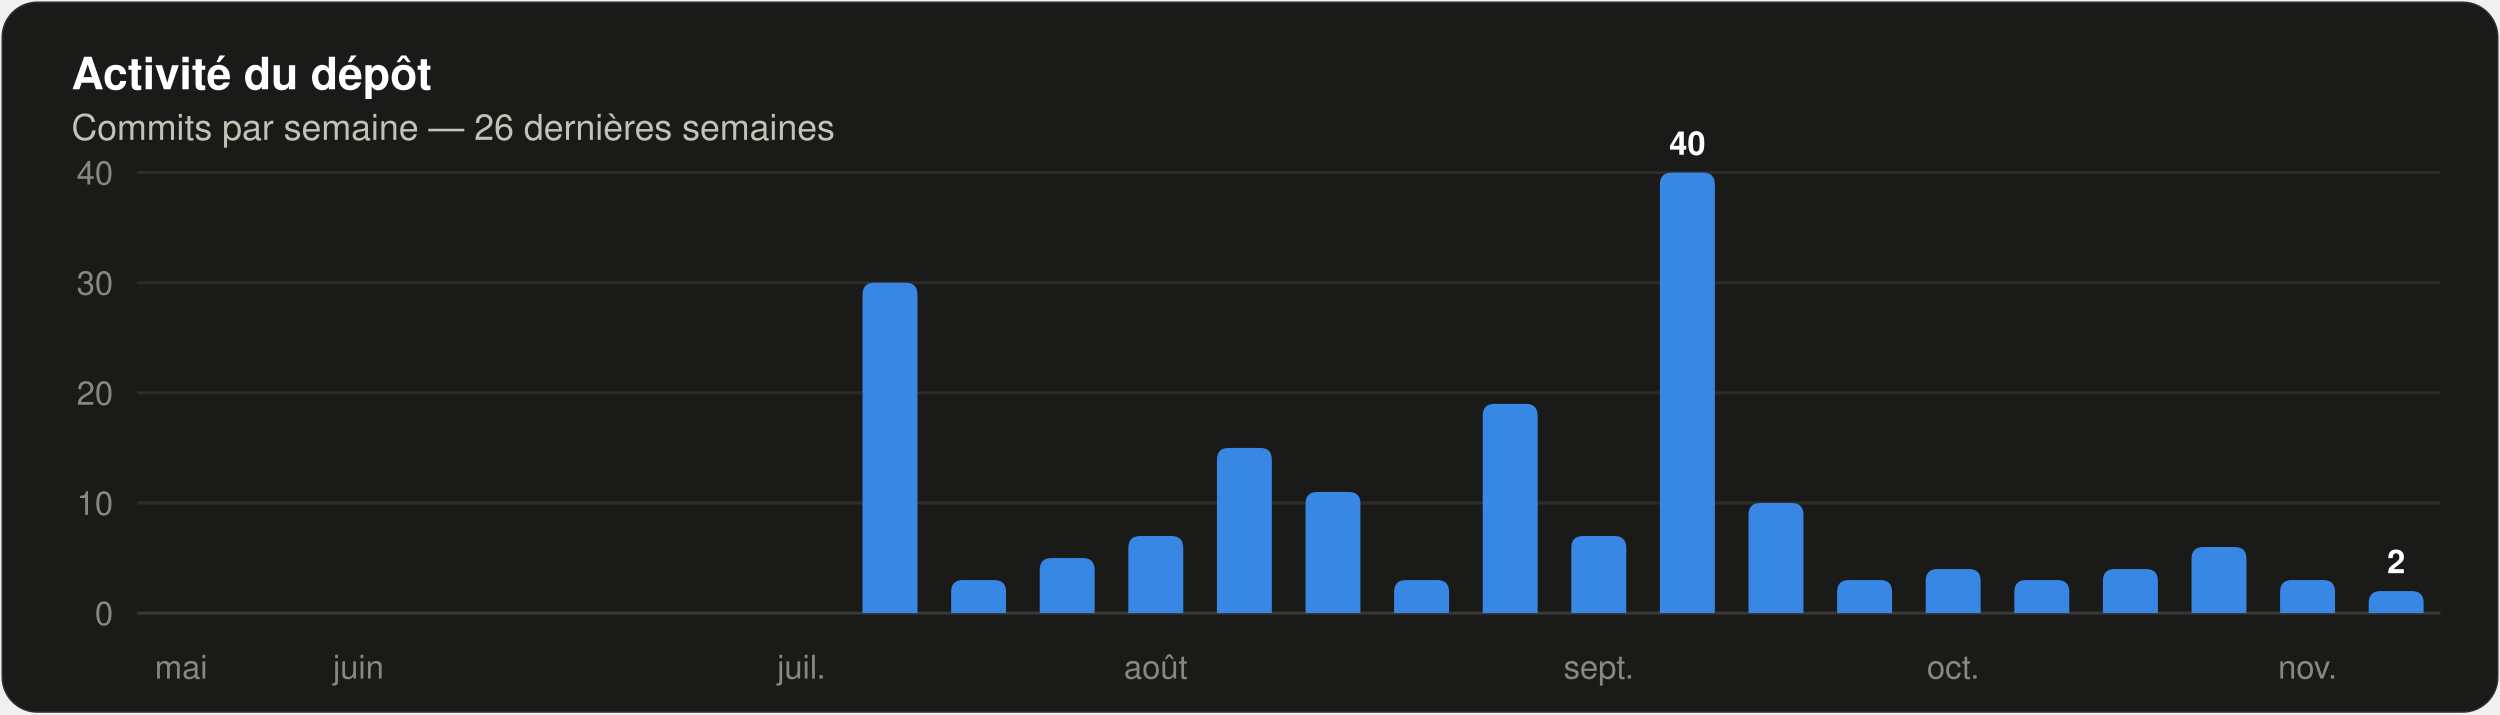
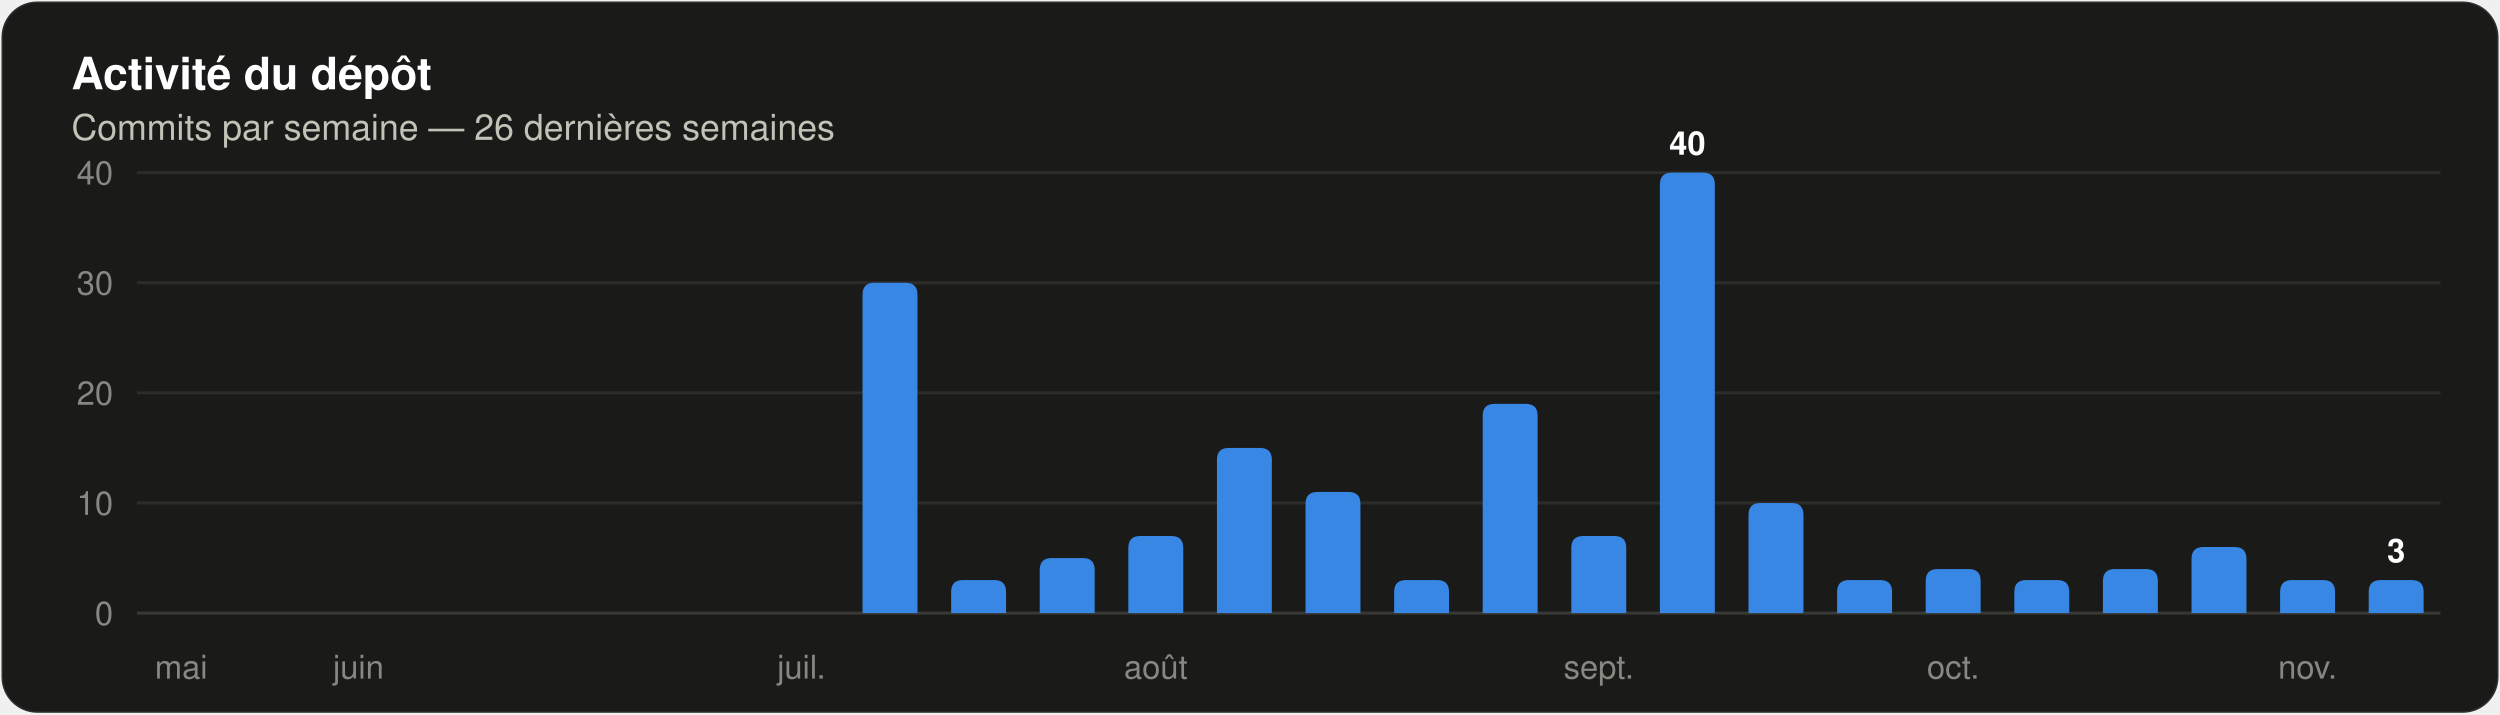
<svg xmlns="http://www.w3.org/2000/svg" width="840" height="240" viewBox="0 0 840 240" role="img" aria-label="Histogramme des commits par semaine sur les 26 dernières semaines" font-family="system-ui, 'Segoe UI', Ubuntu, Helvetica, Arial, sans-serif">
  <rect x="0.5" y="0.5" width="839" height="239" rx="12" fill="#1a1a19" stroke="rgba(255,255,255,0.10)" />
  <text x="24" y="30" font-size="15" fill="#ffffff" font-weight="600">Activité du dépôt</text>
  <text x="24" y="47" font-size="12" fill="#c3c2b7">Commits par semaine — 26 dernières semaines</text>
  <line x1="46" y1="206.0" x2="820" y2="206.0" stroke="#383835" stroke-width="1" />
  <text x="38" y="210" font-size="11" fill="#898781" text-anchor="end" font-variant-numeric="tabular-nums">0</text>
  <line x1="46" y1="169.0" x2="820" y2="169.0" stroke="#2c2c2a" stroke-width="1" />
  <text x="38" y="173" font-size="11" fill="#898781" text-anchor="end" font-variant-numeric="tabular-nums">10</text>
  <line x1="46" y1="132.0" x2="820" y2="132.0" stroke="#2c2c2a" stroke-width="1" />
  <text x="38" y="136" font-size="11" fill="#898781" text-anchor="end" font-variant-numeric="tabular-nums">20</text>
  <line x1="46" y1="95.0" x2="820" y2="95.0" stroke="#2c2c2a" stroke-width="1" />
  <text x="38" y="99" font-size="11" fill="#898781" text-anchor="end" font-variant-numeric="tabular-nums">30</text>
  <line x1="46" y1="58.0" x2="820" y2="58.0" stroke="#2c2c2a" stroke-width="1" />
  <text x="38" y="62" font-size="11" fill="#898781" text-anchor="end" font-variant-numeric="tabular-nums">40</text>
  <text x="60.885" y="228" font-size="11" fill="#898781" text-anchor="middle">mai</text>
  <text x="120.423" y="228" font-size="11" fill="#898781" text-anchor="middle">juin</text>
  <text x="269.269" y="228" font-size="11" fill="#898781" text-anchor="middle">juil.</text>
  <path d="M 289.81 206.00 V 99.00 Q 289.81 95.00 293.81 95.00 H 304.27 Q 308.27 95.00 308.27 99.00 V 206.00 Z" fill="#3987e5" />
  <path d="M 319.58 206.00 V 198.90 Q 319.58 194.90 323.58 194.90 H 334.04 Q 338.04 194.90 338.04 198.90 V 206.00 Z" fill="#3987e5" />
  <path d="M 349.35 206.00 V 191.50 Q 349.35 187.50 353.35 187.50 H 363.81 Q 367.81 187.50 367.81 191.50 V 206.00 Z" fill="#3987e5" />
  <path d="M 379.12 206.00 V 184.10 Q 379.12 180.10 383.12 180.10 H 393.57 Q 397.57 180.10 397.57 184.10 V 206.00 Z" fill="#3987e5" />
  <text x="388.346" y="228" font-size="11" fill="#898781" text-anchor="middle">août</text>
  <path d="M 408.89 206.00 V 154.50 Q 408.89 150.50 412.89 150.50 H 423.34 Q 427.34 150.50 427.34 154.50 V 206.00 Z" fill="#3987e5" />
  <path d="M 438.66 206.00 V 169.30 Q 438.66 165.30 442.66 165.30 H 453.11 Q 457.11 165.30 457.11 169.30 V 206.00 Z" fill="#3987e5" />
  <path d="M 468.43 206.00 V 198.90 Q 468.43 194.90 472.43 194.90 H 482.88 Q 486.88 194.90 486.88 198.90 V 206.00 Z" fill="#3987e5" />
  <path d="M 498.19 206.00 V 139.70 Q 498.19 135.70 502.19 135.70 H 512.65 Q 516.65 135.70 516.65 139.70 V 206.00 Z" fill="#3987e5" />
  <path d="M 527.96 206.00 V 184.10 Q 527.96 180.10 531.96 180.10 H 542.42 Q 546.42 180.10 546.42 184.10 V 206.00 Z" fill="#3987e5" />
  <text x="537.192" y="228" font-size="11" fill="#898781" text-anchor="middle">sept.</text>
  <path d="M 557.73 206.00 V 62.00 Q 557.73 58.00 561.73 58.00 H 572.19 Q 576.19 58.00 576.19 62.00 V 206.00 Z" fill="#3987e5" />
  <text x="566.962" y="52" font-size="11" fill="#ffffff" font-weight="600" text-anchor="middle">40</text>
  <path d="M 587.50 206.00 V 173.00 Q 587.50 169.00 591.50 169.00 H 601.96 Q 605.96 169.00 605.96 173.00 V 206.00 Z" fill="#3987e5" />
  <path d="M 617.27 206.00 V 198.90 Q 617.27 194.90 621.27 194.90 H 631.73 Q 635.73 194.90 635.73 198.90 V 206.00 Z" fill="#3987e5" />
  <path d="M 647.04 206.00 V 195.20 Q 647.04 191.20 651.04 191.20 H 661.50 Q 665.50 191.20 665.50 195.20 V 206.00 Z" fill="#3987e5" />
  <text x="656.269" y="228" font-size="11" fill="#898781" text-anchor="middle">oct.</text>
  <path d="M 676.81 206.00 V 198.90 Q 676.81 194.90 680.81 194.90 H 691.27 Q 695.27 194.90 695.27 198.90 V 206.00 Z" fill="#3987e5" />
  <path d="M 706.58 206.00 V 195.20 Q 706.58 191.20 710.58 191.20 H 721.04 Q 725.04 191.20 725.04 195.20 V 206.00 Z" fill="#3987e5" />
  <path d="M 736.35 206.00 V 187.80 Q 736.35 183.80 740.35 183.80 H 750.81 Q 754.81 183.80 754.81 187.80 V 206.00 Z" fill="#3987e5" />
  <path d="M 766.12 206.00 V 198.90 Q 766.12 194.90 770.12 194.90 H 780.57 Q 784.57 194.90 784.57 198.90 V 206.00 Z" fill="#3987e5" />
  <text x="775.346" y="228" font-size="11" fill="#898781" text-anchor="middle">nov.</text>
-   <path d="M 795.89 206.00 V 202.60 Q 795.89 198.60 799.89 198.60 H 810.34 Q 814.34 198.60 814.34 202.60 V 206.00 Z" fill="#3987e5" />
-   <text x="805.115" y="192.6" font-size="11" fill="#ffffff" font-weight="600" text-anchor="middle">2</text>
+   <path d="M 795.89 206.00 V 198.90 Q 795.89 194.90 799.89 194.90 H 810.34 Q 814.34 194.90 814.34 198.90 V 206.00 Z" fill="#3987e5" />
+   <text x="805.115" y="188.9" font-size="11" fill="#ffffff" font-weight="600" text-anchor="middle">3</text>
</svg>
